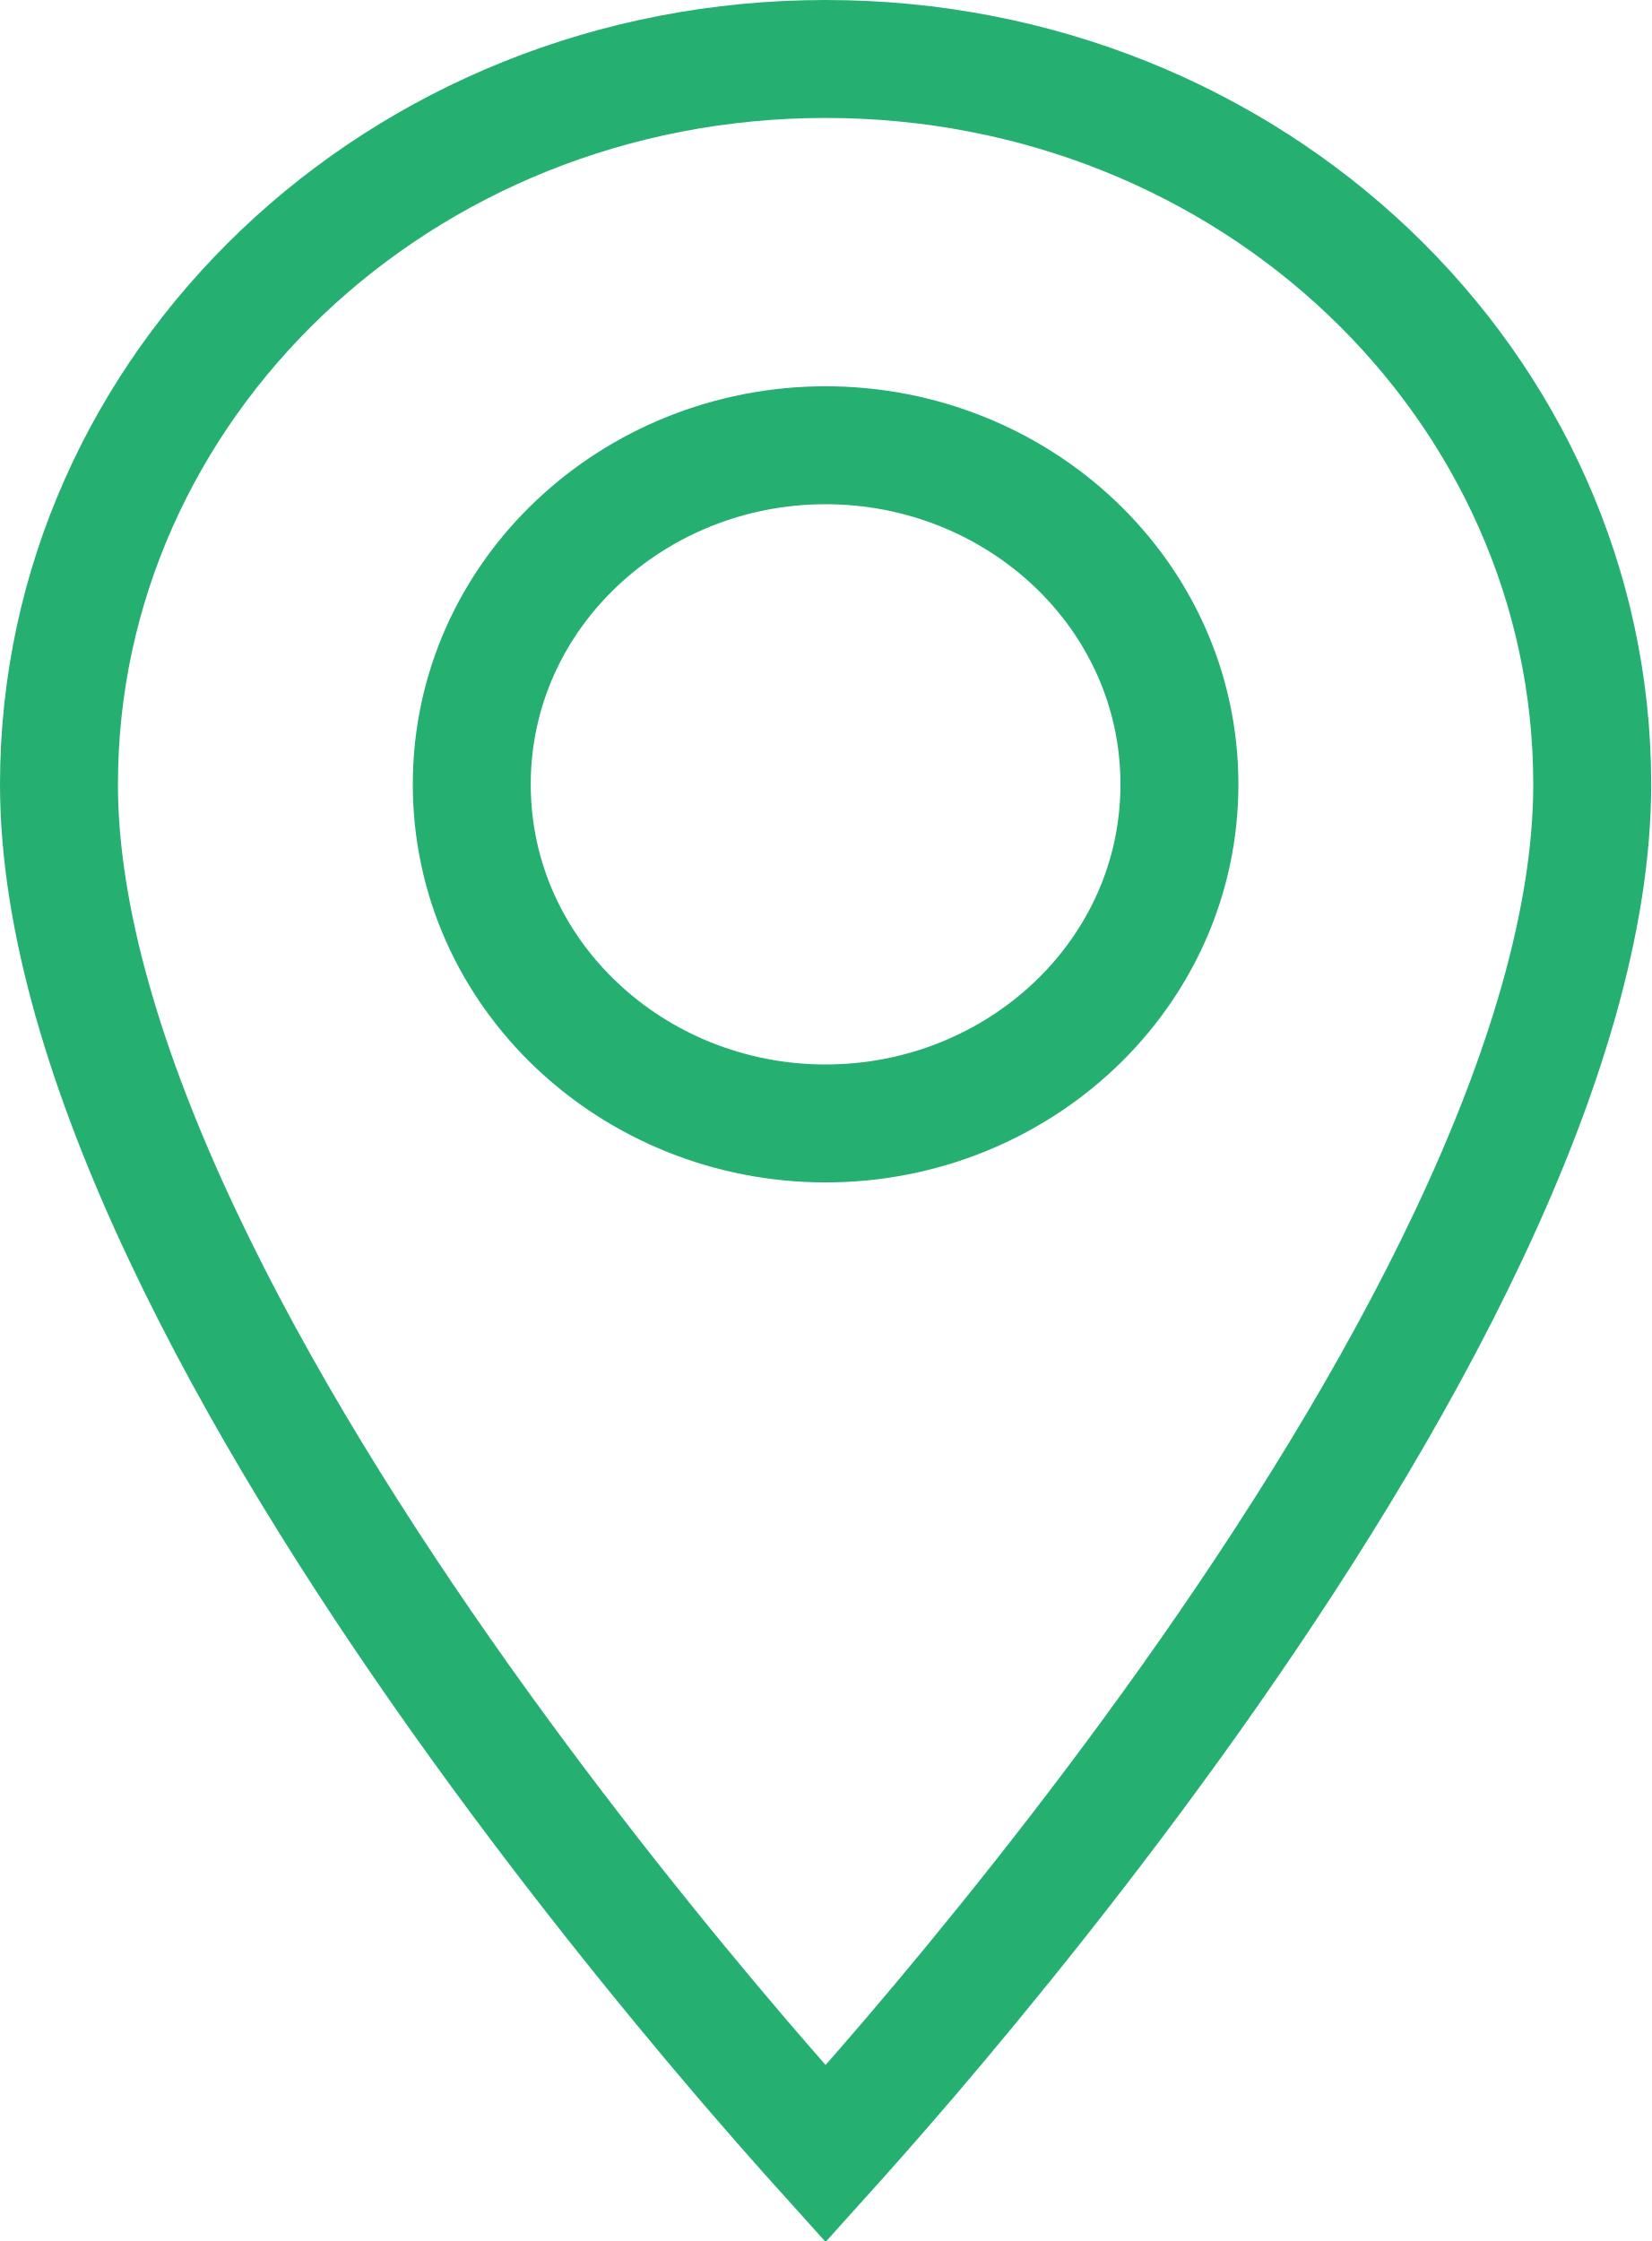
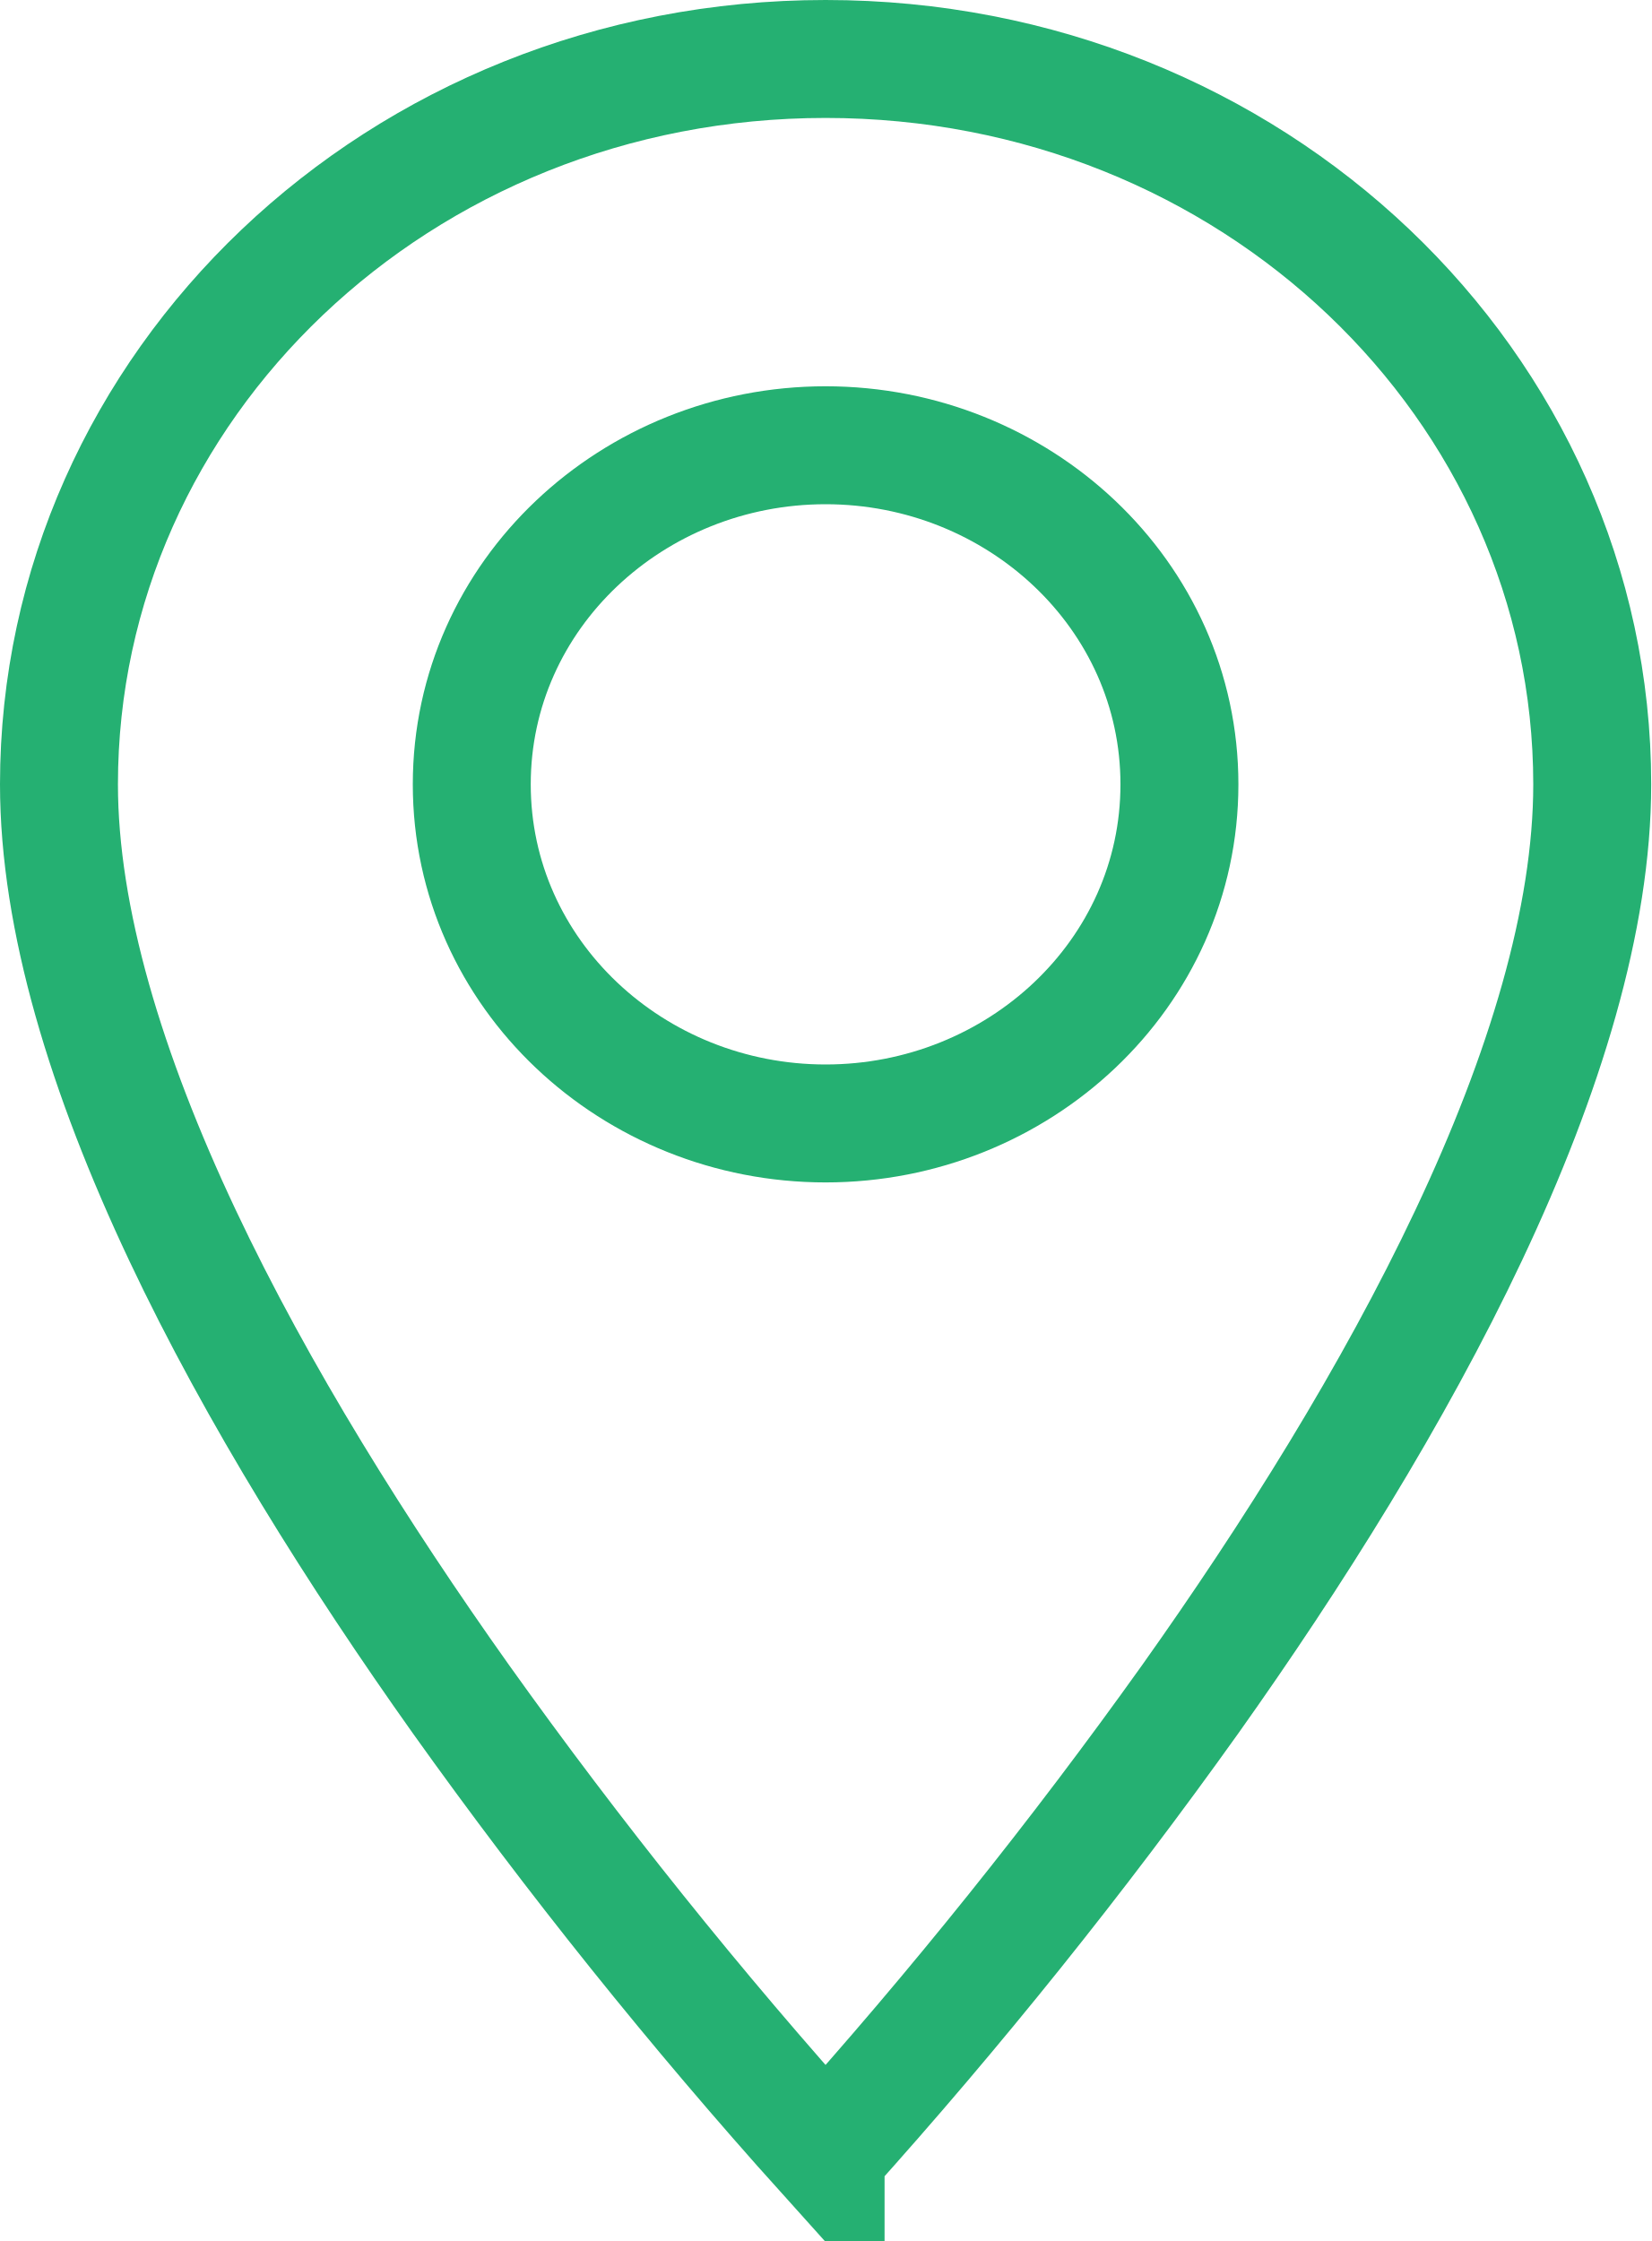
- <svg xmlns="http://www.w3.org/2000/svg" width="14" height="19" viewBox="0 0 14 19" fill="none">
-   <path d="M7 18.261C6.817 18.058 6.573 17.782 6.286 17.447C5.637 16.687 4.772 15.622 3.908 14.406C3.043 13.188 2.185 11.826 1.546 10.47C0.903 9.108 0.5 7.79 0.5 6.65C0.5 3.273 3.382 0.5 7 0.5C10.618 0.5 13.5 3.273 13.5 6.65C13.5 7.79 13.097 9.108 12.454 10.47C11.815 11.826 10.957 13.188 10.092 14.406C9.228 15.622 8.363 16.687 7.714 17.447C7.427 17.782 7.183 18.058 7 18.261ZM4 6.65C4 8.261 5.368 9.525 7 9.525C8.632 9.525 10 8.261 10 6.65C10 5.039 8.632 3.775 7 3.775C5.368 3.775 4 5.039 4 6.65Z" stroke="#25B072" />
+ <svg xmlns="http://www.w3.org/2000/svg" width="14" height="19" fill="none">
+   <path d="M7 18.261a43.906 43.906 0 0 1-3.092-3.855c-.865-1.218-1.723-2.58-2.362-3.935C.903 9.107.5 7.79.5 6.65.5 3.273 3.382.5 7 .5s6.5 2.773 6.5 6.15c0 1.14-.403 2.458-1.046 3.82-.64 1.356-1.497 2.718-2.362 3.936A43.892 43.892 0 0 1 7 18.26ZM4 6.65c0 1.611 1.368 2.875 3 2.875s3-1.264 3-2.875-1.368-2.875-3-2.875S4 5.039 4 6.65Z" stroke="#25B072" />
</svg>
